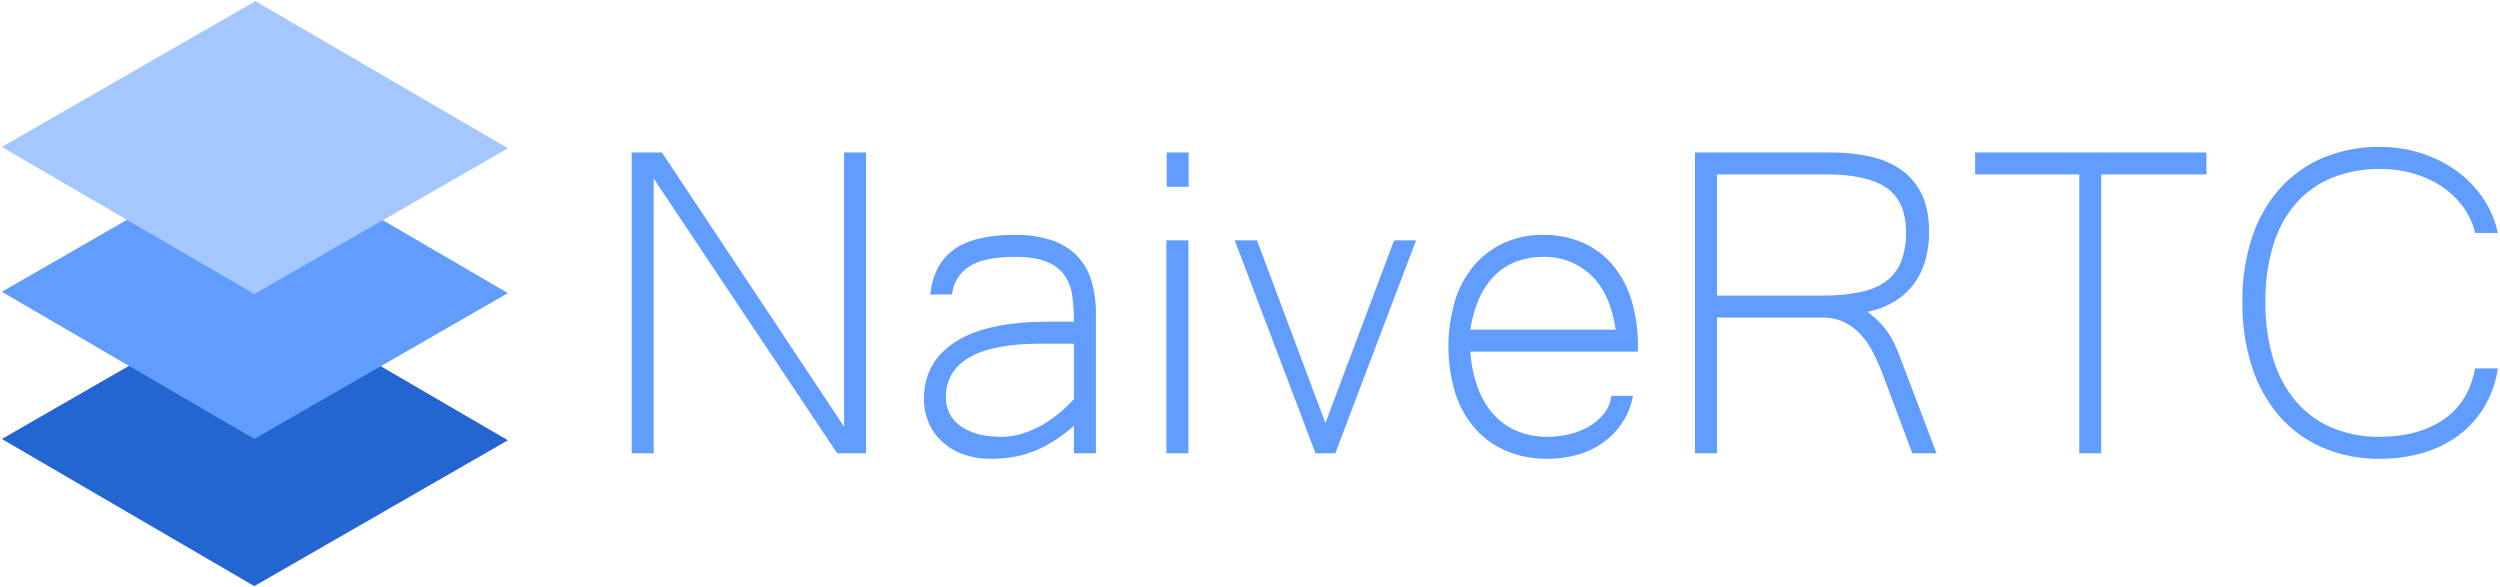
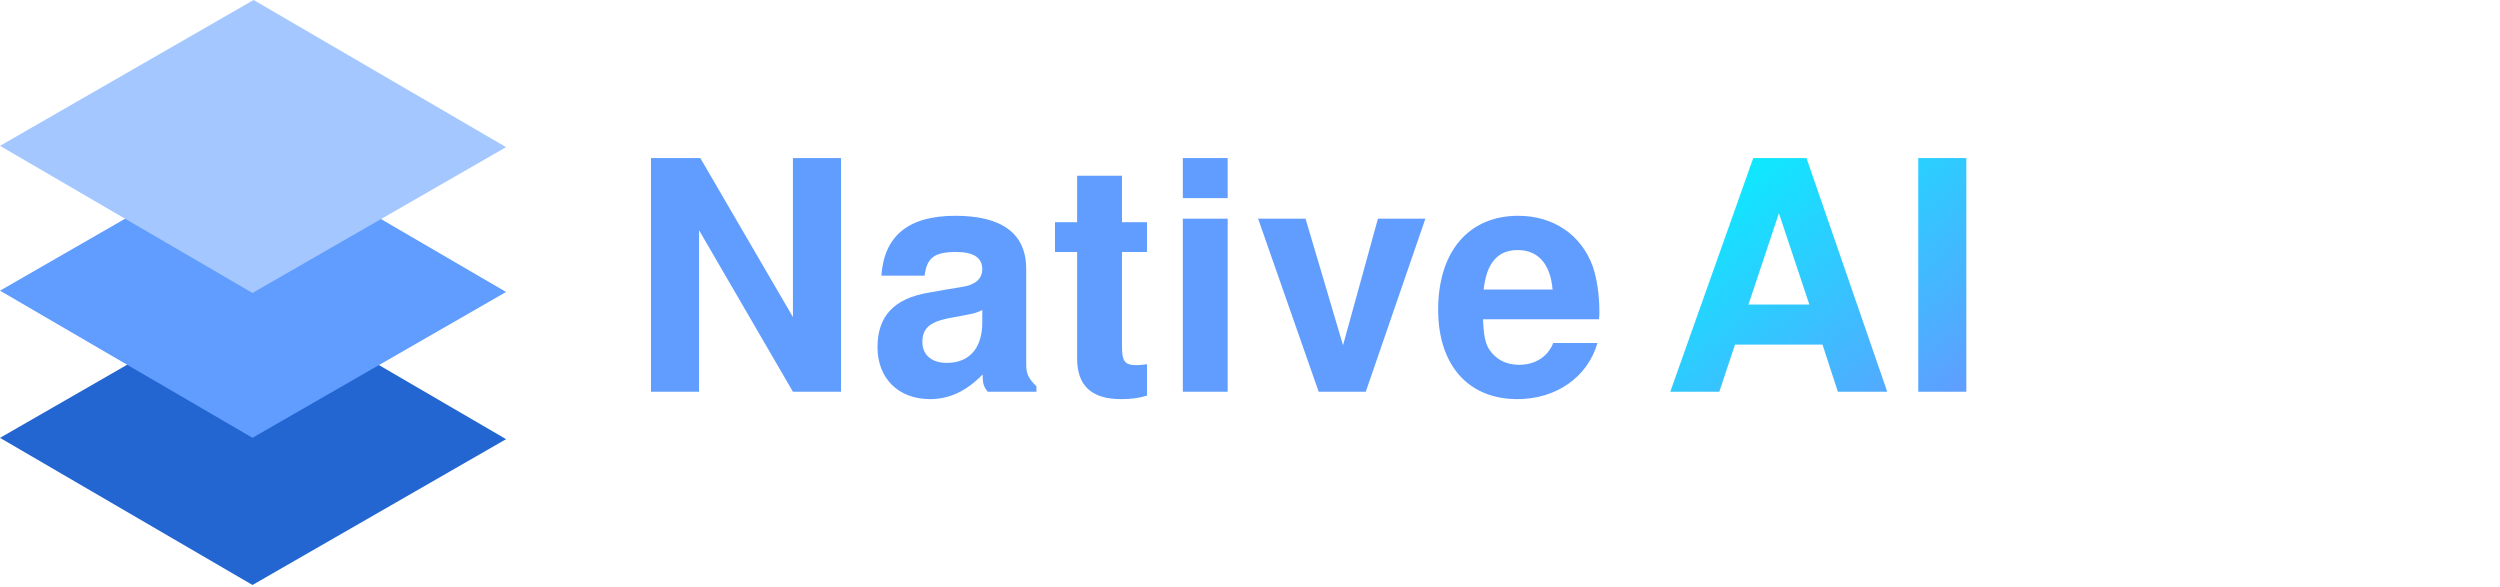
- <svg xmlns="http://www.w3.org/2000/svg" width="1053px" height="247px" viewBox="0 0 1053 247" version="1.1">
-   <g id="Page-1" stroke="none" stroke-width="1" fill="none" fill-rule="evenodd">
-     <g id="logo" transform="translate(0.77, 0.473)" fill-rule="nonzero">
-       <path d="M354.755,63.736 L354.755,179.227 L278.03,63.736 L265.305,63.736 L265.305,190.446 L274.563,190.446 L274.563,74.727 L351.863,190.444 L364.013,190.444 L364.013,63.736 L354.755,63.736 Z M451.571,190.446 L460.83,190.446 L460.83,131.893 C460.891,127.18 460.267,122.483 458.978,117.95 C457.854,114.017 455.811,110.408 453.019,107.419 C450.052,104.383 446.402,102.102 442.373,100.766 C437.237,99.104 431.858,98.322 426.462,98.451 C415.195,98.451 406.709,100.515 401.004,104.642 C395.299,108.769 391.982,115.076 391.053,123.562 L400.194,123.562 C400.706,118.649 403.461,114.249 407.658,111.643 C411.862,109.021 418.169,107.71 426.578,107.709 C432.286,107.709 436.799,108.403 440.117,109.791 C443.121,110.94 445.732,112.928 447.638,115.519 C449.389,118.094 450.5,121.049 450.878,124.14 C451.362,127.746 451.596,131.38 451.578,135.018 L440.93,135.018 C423.417,135.018 410.284,137.872 401.53,143.581 C392.776,149.29 388.398,157.274 388.396,167.534 C388.35,171.101 389.081,174.635 390.537,177.891 C391.903,180.933 393.894,183.654 396.381,185.875 C398.95,188.133 401.938,189.864 405.175,190.967 C408.711,192.186 412.428,192.793 416.168,192.761 C419.071,192.762 421.97,192.569 424.847,192.182 C427.788,191.774 430.678,191.057 433.468,190.041 C436.552,188.908 439.517,187.474 442.32,185.76 C445.604,183.743 448.702,181.439 451.578,178.874 L451.578,190.446 L451.571,190.446 Z M451.571,167.646 C449.774,169.593 447.861,171.429 445.843,173.146 C443.591,175.075 441.17,176.799 438.61,178.296 C435.959,179.852 433.146,181.113 430.221,182.057 C427.25,183.022 424.145,183.51 421.021,183.503 C413.769,183.503 408.06,182.018 403.895,179.048 C399.814,176.249 397.455,171.553 397.646,166.608 C397.646,159.434 400.944,153.918 407.54,150.061 C414.136,146.204 424.146,144.275 437.569,144.275 L451.569,144.275 L451.569,167.65 L451.571,167.646 Z M499.786,100.762 L490.53,100.762 L490.53,190.442 L499.788,190.442 L499.788,100.762 L499.786,100.762 Z M499.901,63.732 L490.644,63.732 L490.644,78.197 L499.901,78.197 L499.901,63.736 L499.901,63.732 Z M586.419,100.762 L557.489,177.713 L528.676,100.762 L519.303,100.762 L553.324,190.442 L561.655,190.442 L595.676,100.762 L586.419,100.762 L586.419,100.762 Z M663.794,191.027 C667.652,189.944 671.293,188.202 674.556,185.877 C681.105,181.204 685.587,174.173 687.056,166.263 L677.914,166.263 C677.635,168.967 676.591,171.536 674.905,173.669 C673.167,175.865 671.027,177.711 668.599,179.108 C665.982,180.618 663.154,181.73 660.209,182.408 C657.177,183.135 654.07,183.504 650.952,183.508 C646.781,183.549 642.639,182.802 638.744,181.308 C634.999,179.841 631.621,177.57 628.85,174.654 C625.829,171.42 623.471,167.627 621.907,163.487 C619.999,158.401 618.868,153.057 618.551,147.634 L689.138,147.634 L689.138,145.551 C689.232,138.871 688.295,132.216 686.361,125.821 C684.726,120.396 682.01,115.357 678.377,111.009 C674.937,106.984 670.623,103.797 665.764,101.694 C660.533,99.476 654.897,98.373 649.216,98.454 C643.648,98.379 638.127,99.483 633.016,101.694 C628.179,103.837 623.873,107.017 620.403,111.009 C616.695,115.343 613.9,120.381 612.187,125.821 C608.291,138.751 608.331,152.547 612.302,165.454 C614.09,170.94 616.986,176.001 620.808,180.324 C624.44,184.352 628.927,187.515 633.941,189.581 C639.343,191.762 645.126,192.844 650.952,192.764 C655.293,192.792 659.616,192.207 663.794,191.027 L663.794,191.027 Z M618.549,138.376 C619.177,133.699 620.483,129.138 622.426,124.837 C624.05,121.248 626.325,117.991 629.137,115.232 C631.734,112.726 634.829,110.795 638.221,109.562 C641.749,108.306 645.47,107.679 649.214,107.711 C656.65,107.516 663.864,110.26 669.291,115.348 C674.73,120.439 678.22,128.115 679.763,138.376 L618.549,138.376 L618.549,138.376 Z M801.81,155.965 C800.65,152.956 799.627,150.295 798.74,147.98 C797.906,145.783 796.899,143.655 795.73,141.616 C794.596,139.667 793.258,137.843 791.738,136.177 C789.927,134.238 787.953,132.457 785.838,130.854 C789.907,130.056 793.805,128.548 797.351,126.399 C800.502,124.474 803.252,121.959 805.451,118.993 C807.607,116.023 809.215,112.692 810.201,109.157 C811.268,105.295 811.793,101.303 811.761,97.296 C811.761,90.509 810.604,84.936 808.291,80.575 C806.141,76.4 802.926,72.867 798.971,70.334 C794.898,67.797 790.384,66.05 785.664,65.185 C780.573,64.21 775.4,63.725 770.216,63.738 L713.166,63.738 L713.166,190.448 L722.424,190.448 L722.424,133.282 L766.743,133.282 C769.871,133.211 772.976,133.843 775.827,135.133 C778.414,136.37 780.748,138.077 782.712,140.167 C784.799,142.404 786.57,144.915 787.977,147.631 C789.53,150.593 790.901,153.646 792.085,156.773 L804.7,190.446 L814.88,190.446 L801.81,155.965 Z M722.424,72.995 L769.058,72.995 C780.011,72.995 788.246,74.866 793.763,78.608 C799.28,82.35 802.039,88.579 802.04,97.296 C802.157,101.559 801.447,105.803 799.95,109.796 C798.635,113.105 796.41,115.973 793.532,118.07 C790.219,120.369 786.45,121.928 782.481,122.641 C777.179,123.642 771.791,124.107 766.396,124.03 L722.424,124.03 L722.424,72.993 L722.424,72.995 Z M928.59,63.738 L831.16,63.738 L831.16,72.995 L875.02,72.995 L875.02,190.446 L884.27,190.446 L884.27,72.993 L928.59,72.993 L928.59,63.736 L928.59,63.738 Z M1051.33,97.638 C1050.208,92.402 1048.086,87.431 1045.08,83 C1042.071,78.564 1038.311,74.687 1033.97,71.544 C1029.443,68.278 1024.423,65.759 1019.1,64.08 C1013.471,62.289 1007.597,61.391 1001.69,61.419 C993.459,61.294 985.289,62.849 977.68,65.99 C970.685,68.932 964.437,73.399 959.39,79.066 C954.159,85.051 950.201,92.04 947.76,99.605 C944.949,108.351 943.581,117.497 943.71,126.683 C943.585,135.963 944.952,145.204 947.76,154.05 C950.177,161.685 954.112,168.752 959.33,174.827 C964.35,180.539 970.577,185.065 977.56,188.077 C985.19,191.3 993.408,192.896 1001.69,192.764 C1007.875,192.815 1014.034,191.957 1019.97,190.218 C1025.345,188.649 1030.399,186.142 1034.9,182.812 C1039.231,179.557 1042.885,175.488 1045.66,170.835 C1048.586,165.876 1050.512,160.392 1051.33,154.693 L1041.72,154.693 C1040.03,164.105 1035.633,171.26 1028.53,176.158 C1021.427,181.056 1012.403,183.505 1001.46,183.506 C994.702,183.603 987.994,182.345 981.73,179.806 C975.905,177.398 970.717,173.676 966.57,168.929 C962.137,163.743 958.828,157.695 956.85,151.166 C954.444,143.236 953.29,134.978 953.43,126.692 C953.284,118.443 954.438,110.223 956.85,102.334 C958.82,95.888 962.132,89.933 966.57,84.86 C970.77,80.194 975.998,76.569 981.84,74.272 C988.203,71.811 994.978,70.593 1001.8,70.685 C1006.717,70.648 1011.612,71.35 1016.32,72.768 C1020.589,74.037 1024.632,75.97 1028.3,78.496 C1031.669,80.824 1034.607,83.721 1036.98,87.059 C1039.246,90.24 1040.857,93.839 1041.72,97.647 L1051.33,97.647 L1051.33,97.638 Z" id="NaiveRTC_拷贝" fill="#609DFF" />
-       <polygon id="矩形_1_拷贝_2" fill="#2366D1" points="5.68434189e-14 184.427 106.811 123 213.155 184.974 106.344 246.396" />
-       <polygon id="矩形_1_拷贝" fill="#609DFF" points="5.68434189e-14 122.427 106.811 61 213.155 122.974 106.344 184.396" />
-       <polygon id="矩形_1" fill="#A4C7FF" points="5.68434189e-14 61.427 106.811 0 213.155 61.974 106.344 123.396" />
-     </g>
+ <svg xmlns="http://www.w3.org/2000/svg" width="1053px" height="247px" viewBox="0 0 1053 247">
+   <defs>
+     <linearGradient id="aiGradient" x1="0%" y1="0%" x2="100%" y2="100%">
+       <stop offset="0%" stop-color="#00F5FF" />
+       <stop offset="100%" stop-color="#609DFF" />
+     </linearGradient>
+   </defs>
+   <g fill-rule="nonzero">
+     <polygon fill="#2366D1" points="0 184.427 106.811 123 213.155 184.974 106.344 246.396" />
+     <polygon fill="#609DFF" points="0 122.427 106.811 61 213.155 122.974 106.344 184.396" />
+     <polygon fill="#A4C7FF" points="0 61.427 106.811 0 213.155 61.974 106.344 123.396" />
+   </g>
+   <g font-family="Orbitron, Eurostile, Helvetica, Arial, sans-serif" font-weight="600" font-size="135" letter-spacing="2">
+     <text x="265" y="165" fill="#609DFF">
+             Native
+         </text>
+     <text x="700" y="165" fill="url(#aiGradient)">
+             AI
+         </text>
  </g>
</svg>
